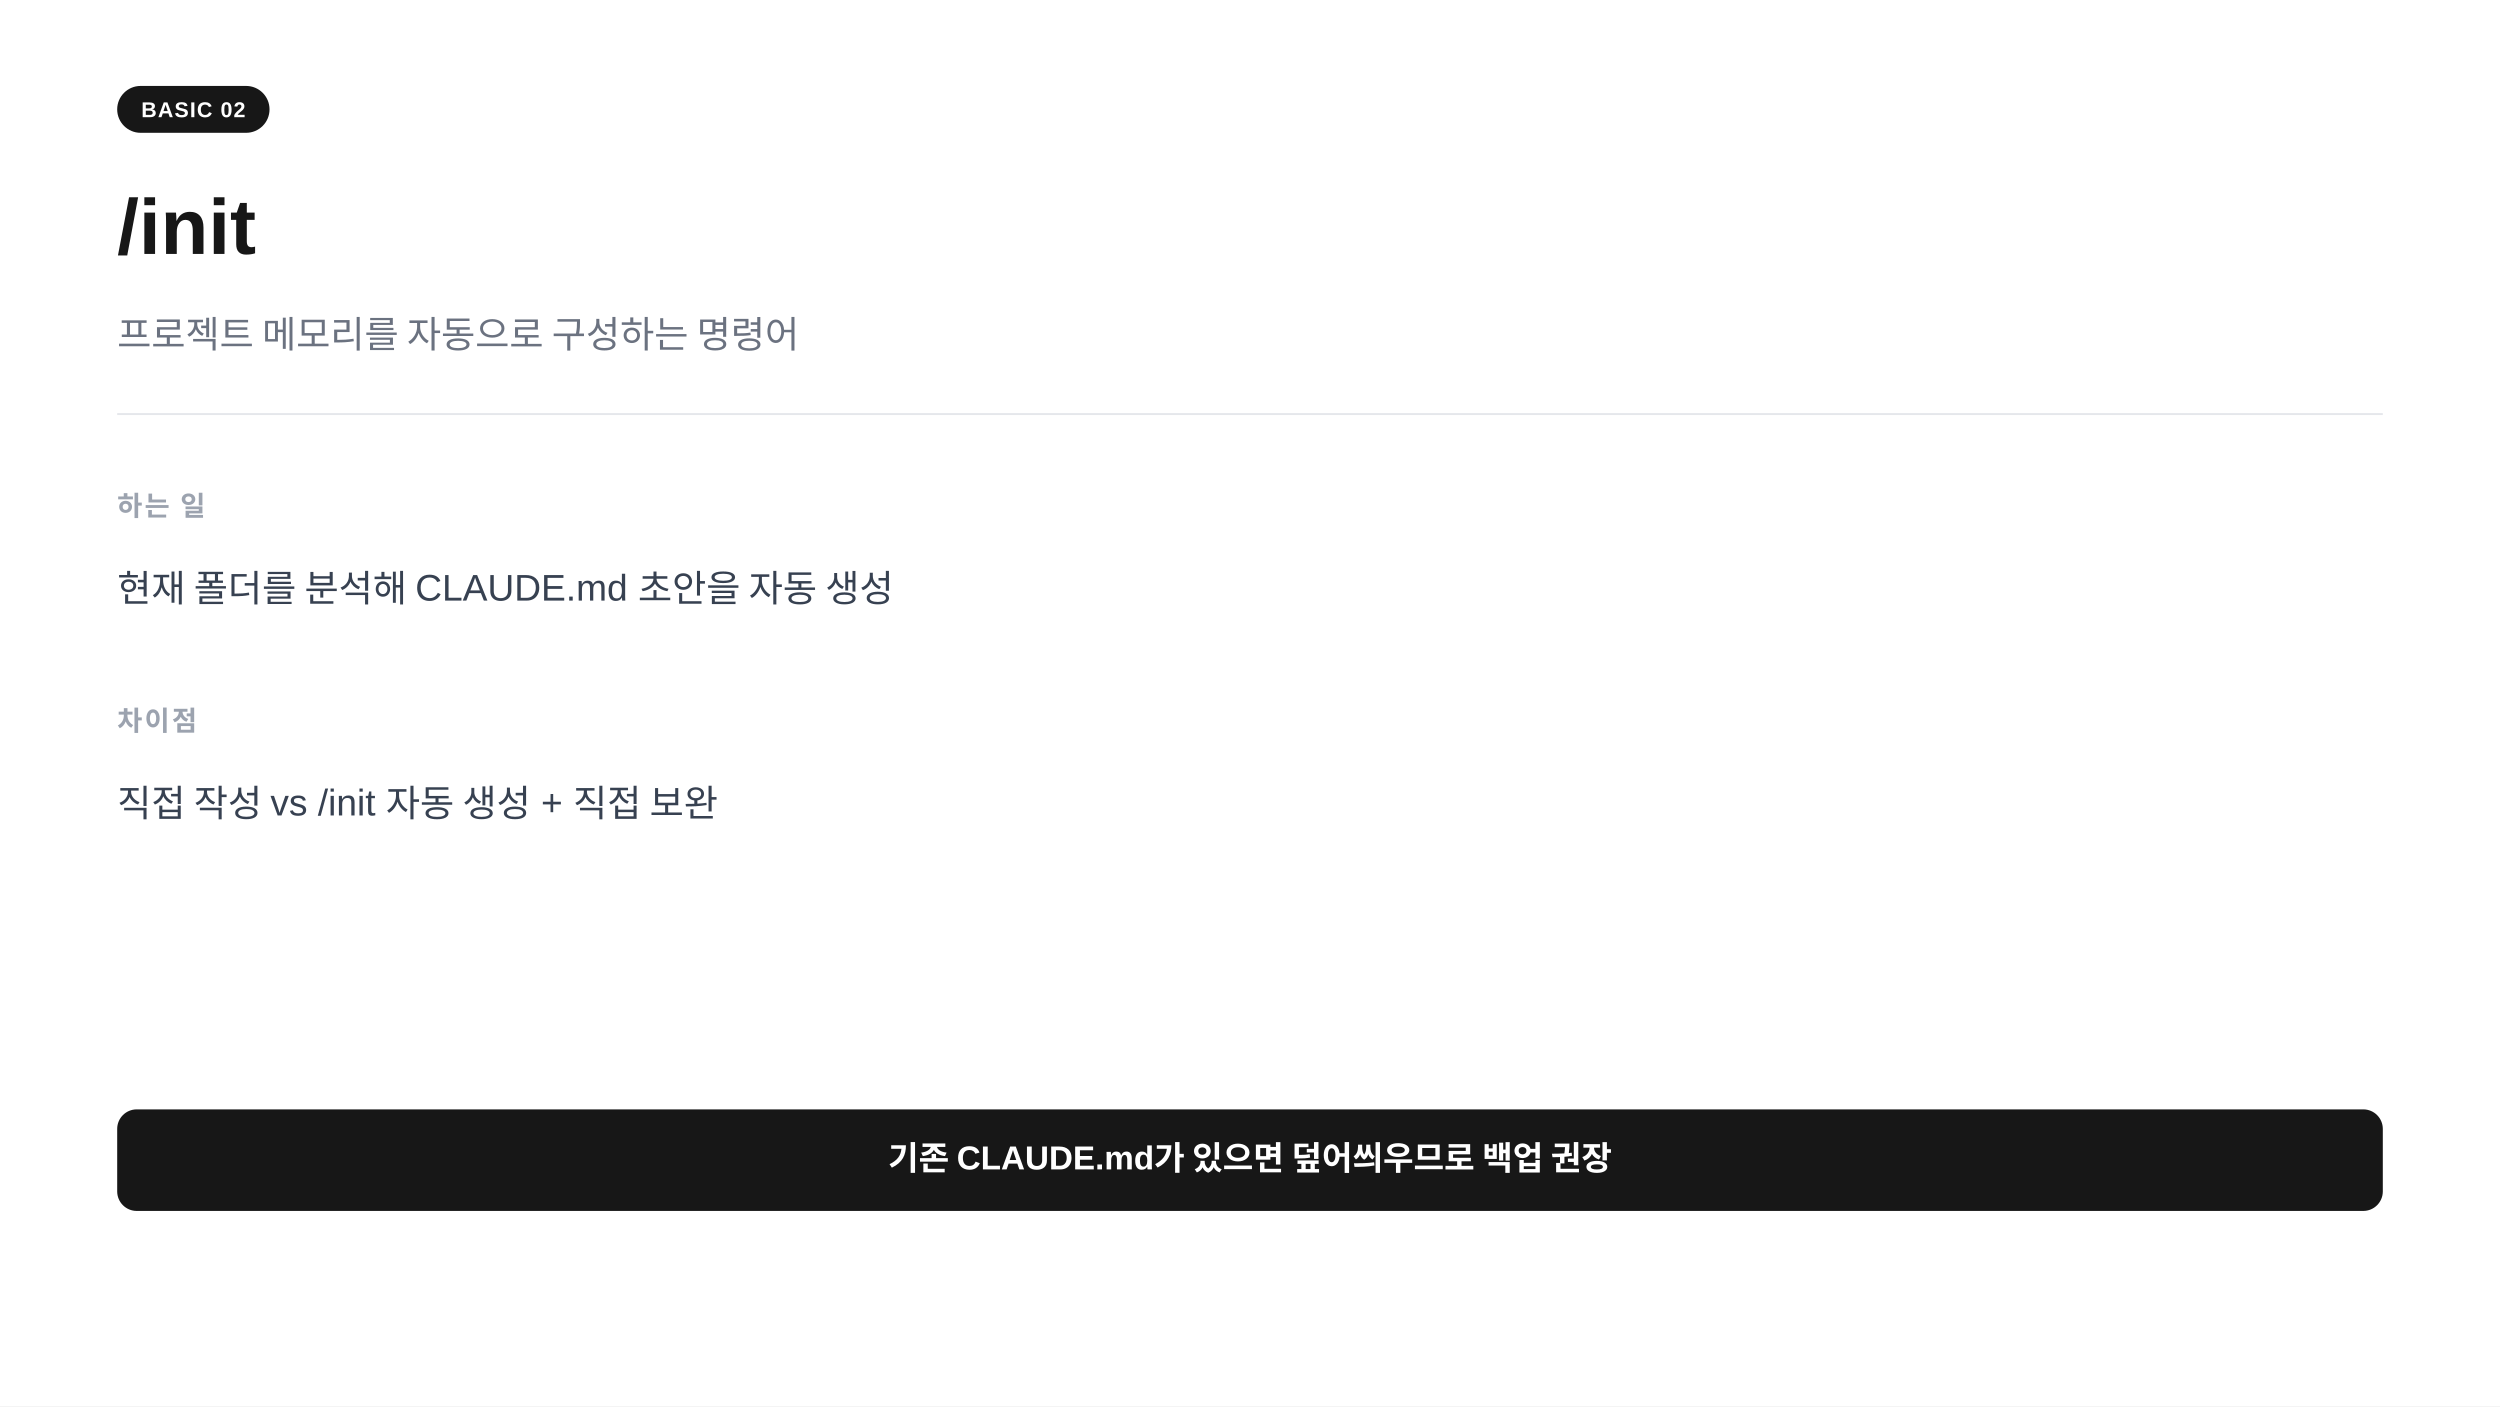
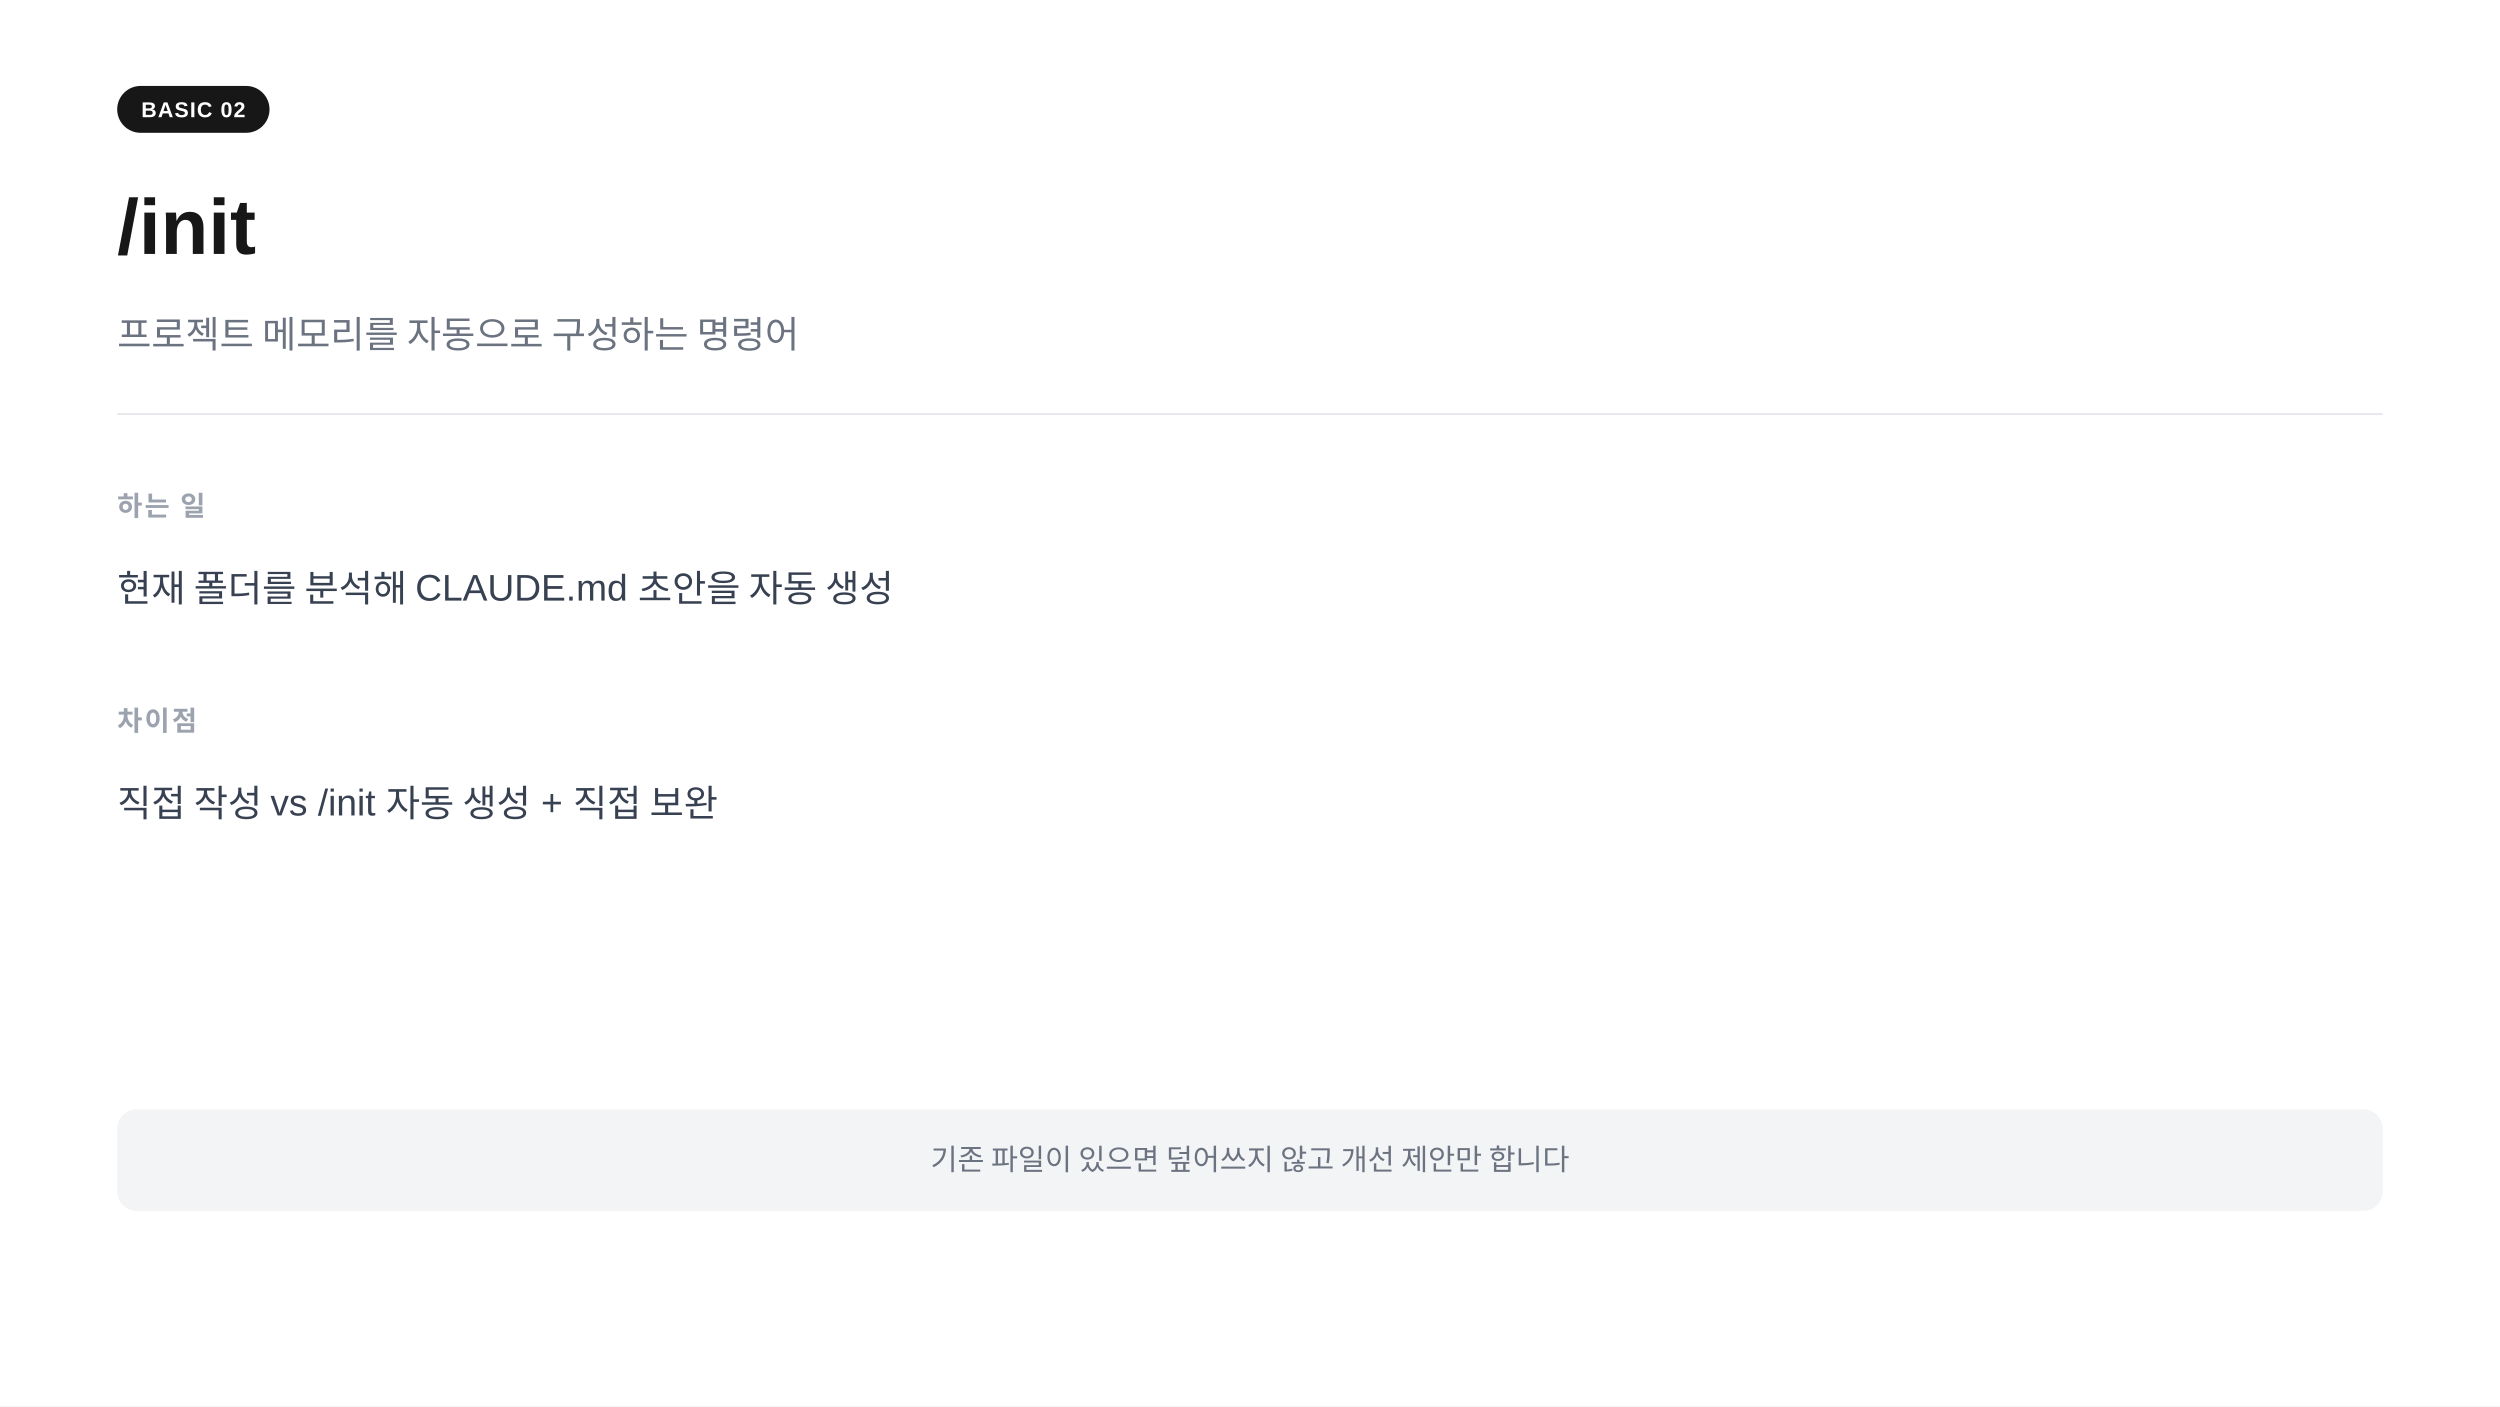
<svg xmlns="http://www.w3.org/2000/svg" width="1280" height="720" viewBox="0 0 1280 720">
  <rect width="1280" height="720" fill="#ffffff" />
  <rect x="60" y="44" width="78" height="24" rx="12" fill="#171717" />
  <text x="99" y="60" text-anchor="middle" font-family="-apple-system,BlinkMacSystemFont,'Segoe UI',Arial,sans-serif" font-size="11" font-weight="700" fill="#ffffff" letter-spacing="0.05em">BASIC 02</text>
  <text x="60" y="130" font-family="-apple-system,BlinkMacSystemFont,'Segoe UI',Arial,sans-serif" font-size="40" font-weight="700" fill="#171717">/init</text>
  <text x="60" y="178" font-family="-apple-system,BlinkMacSystemFont,'Segoe UI',Arial,sans-serif" font-size="19" fill="#6b7280">프로젝트 메모리를 자동으로 구성하는 명령어</text>
  <line x1="60" y1="212" x2="1220" y2="212" stroke="#e5e7eb" stroke-width="1" />
  <text x="60" y="264" font-family="-apple-system,BlinkMacSystemFont,'Segoe UI',Arial,sans-serif" font-size="14" font-weight="600" fill="#9ca3af" letter-spacing="0.08em">하는 일</text>
  <text x="60" y="308" font-family="-apple-system,BlinkMacSystemFont,'Segoe UI',Arial,sans-serif" font-size="19" fill="#374151">현재 폴더를 분석해 CLAUDE.md 초안을 자동 생성</text>
  <text x="60" y="374" font-family="-apple-system,BlinkMacSystemFont,'Segoe UI',Arial,sans-serif" font-size="14" font-weight="600" fill="#9ca3af" letter-spacing="0.08em">차이점</text>
  <text x="60" y="418" font-family="-apple-system,BlinkMacSystemFont,'Segoe UI',Arial,sans-serif" font-size="19" fill="#374151">직접 작성  vs  /init 자동 생성  +  직접 보완</text>
-   <rect x="60" y="568" width="1160" height="52" rx="10" fill="#171717" />
-   <text x="640" y="599" text-anchor="middle" font-family="-apple-system,BlinkMacSystemFont,'Segoe UI',Arial,sans-serif" font-size="17" font-weight="600" fill="#ffffff">기존 CLAUDE.md가 있으면 덮어씌우므로 백업 권장</text>
+   <rect x="60" y="568" width="1160" height="52" rx="10" fill="#f3f4f6" />
+   <text x="640" y="599" text-anchor="middle" font-family="-apple-system,BlinkMacSystemFont,'Segoe UI',Arial,sans-serif" font-size="15" fill="#6b7280">기존 파일이 있으면 덮어쓰지 않고 개선 제안만 합니다</text>
</svg>
